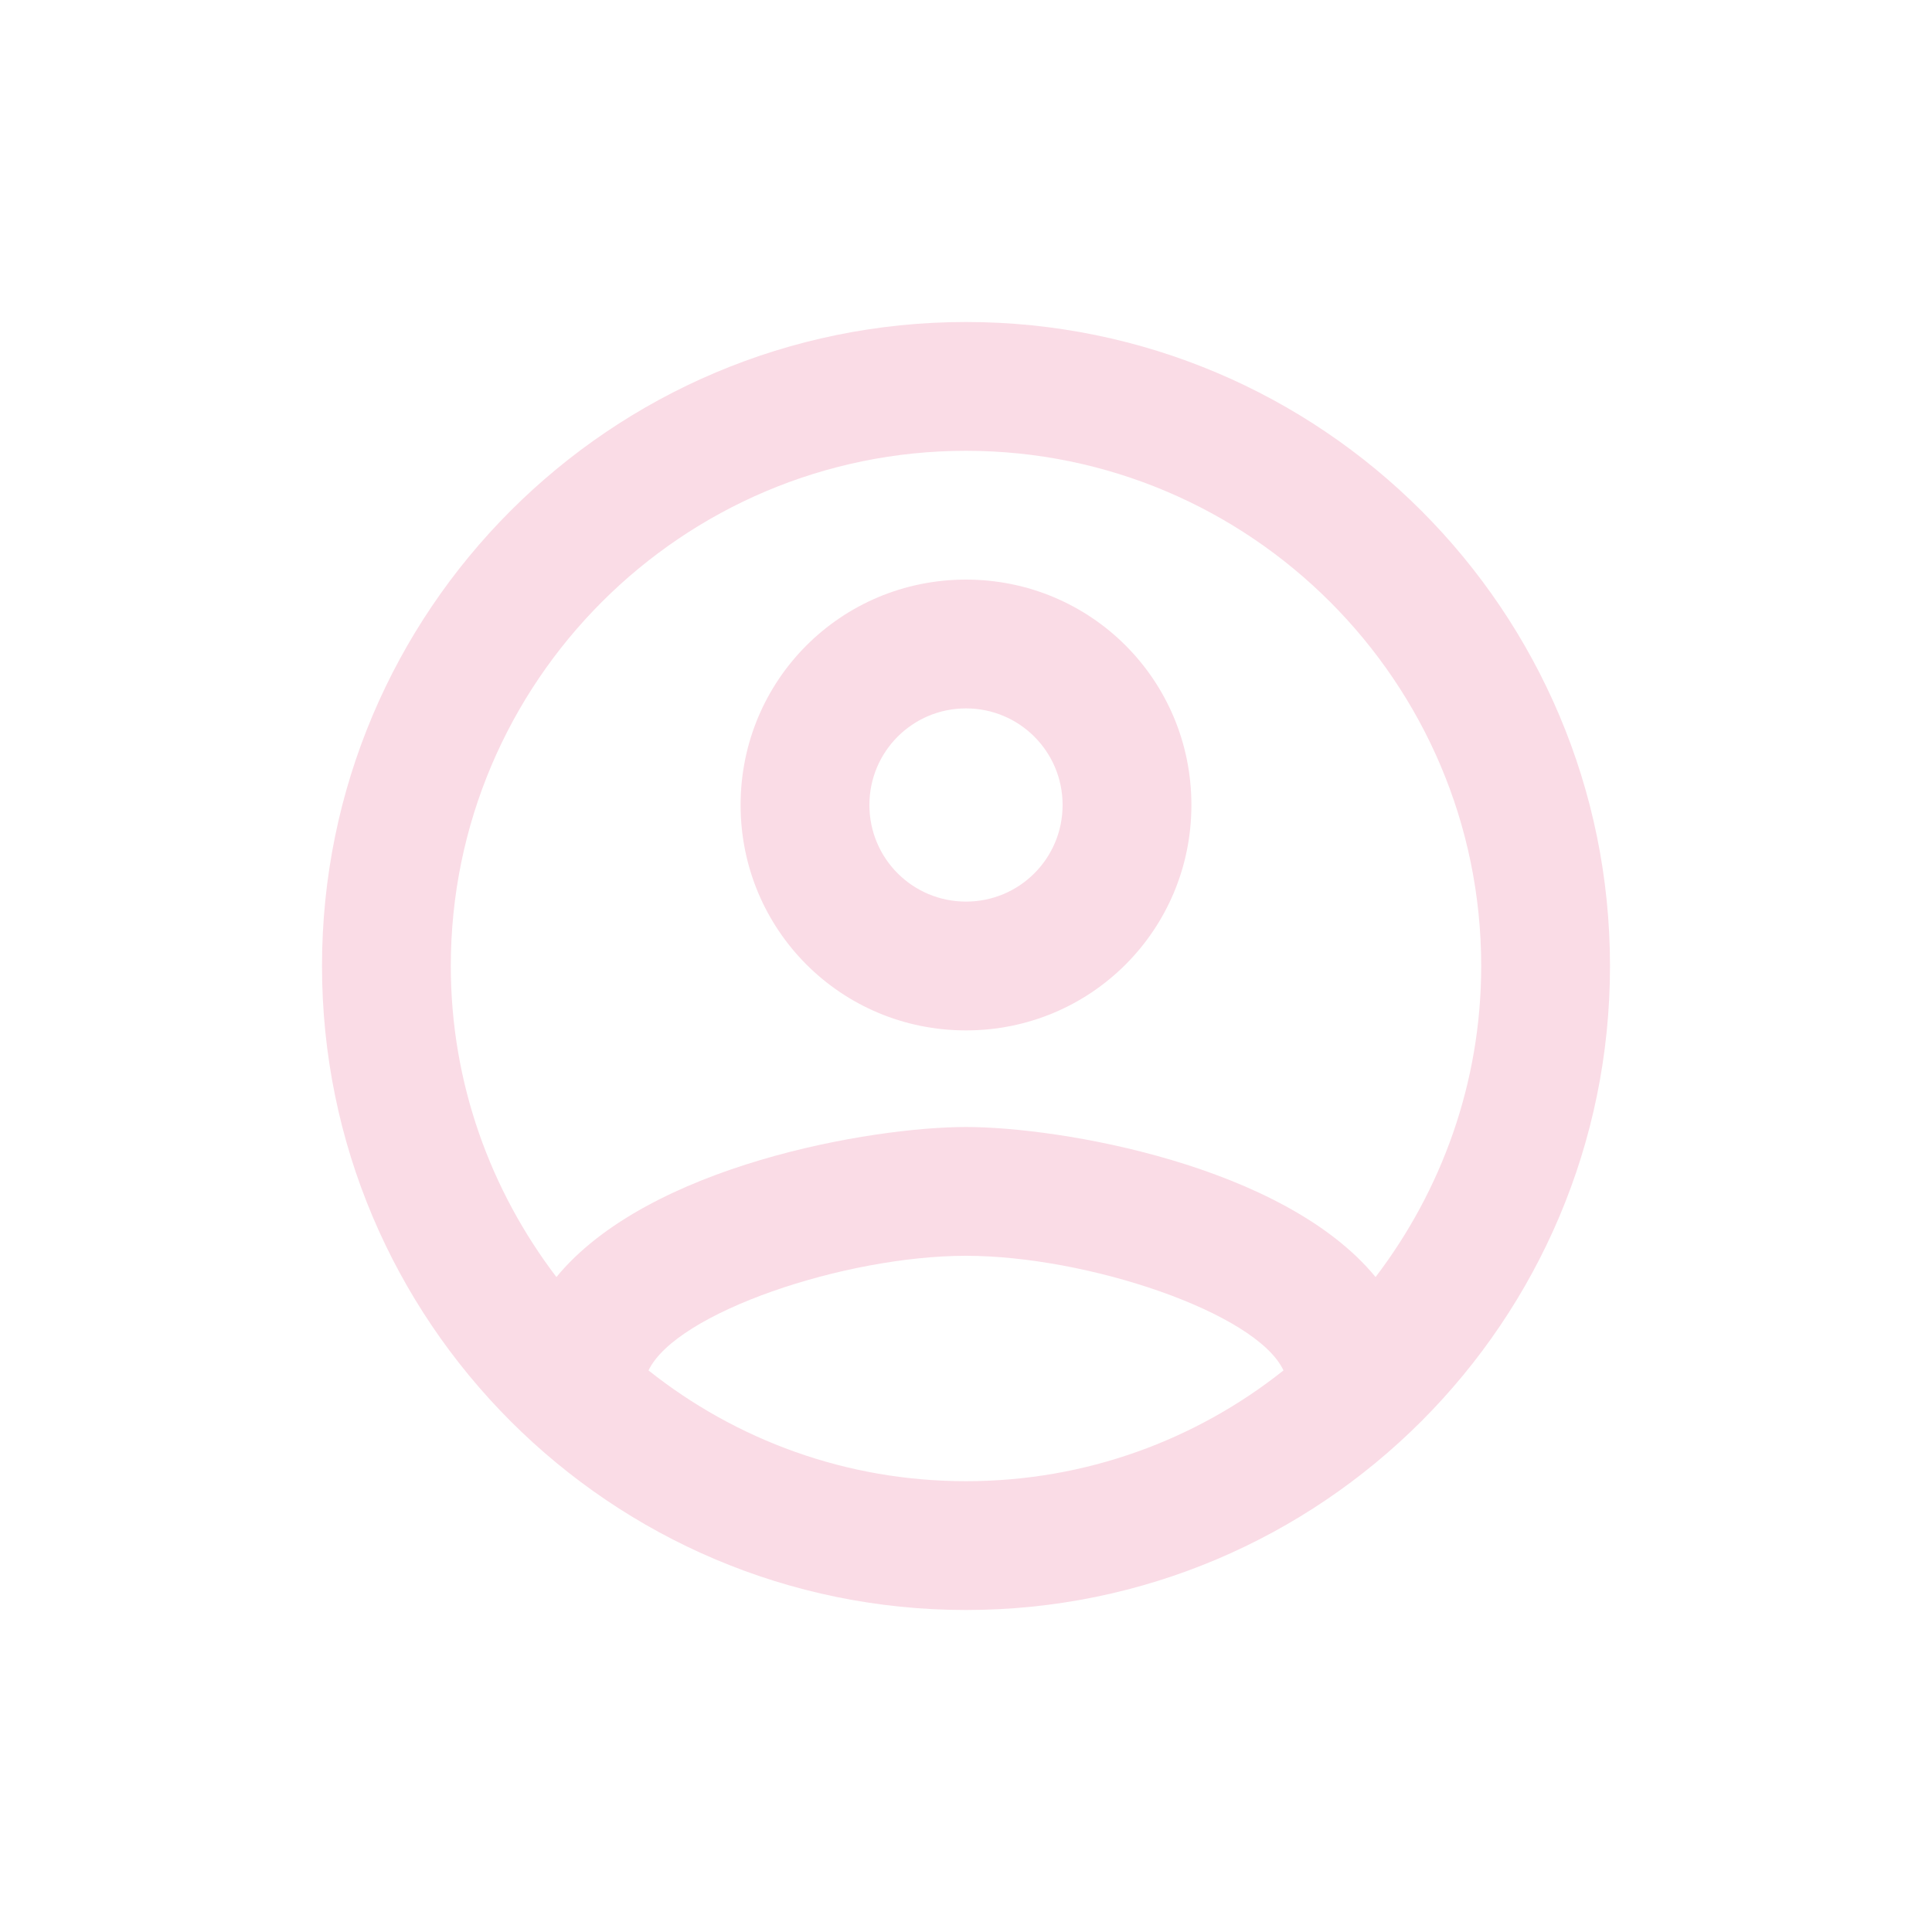
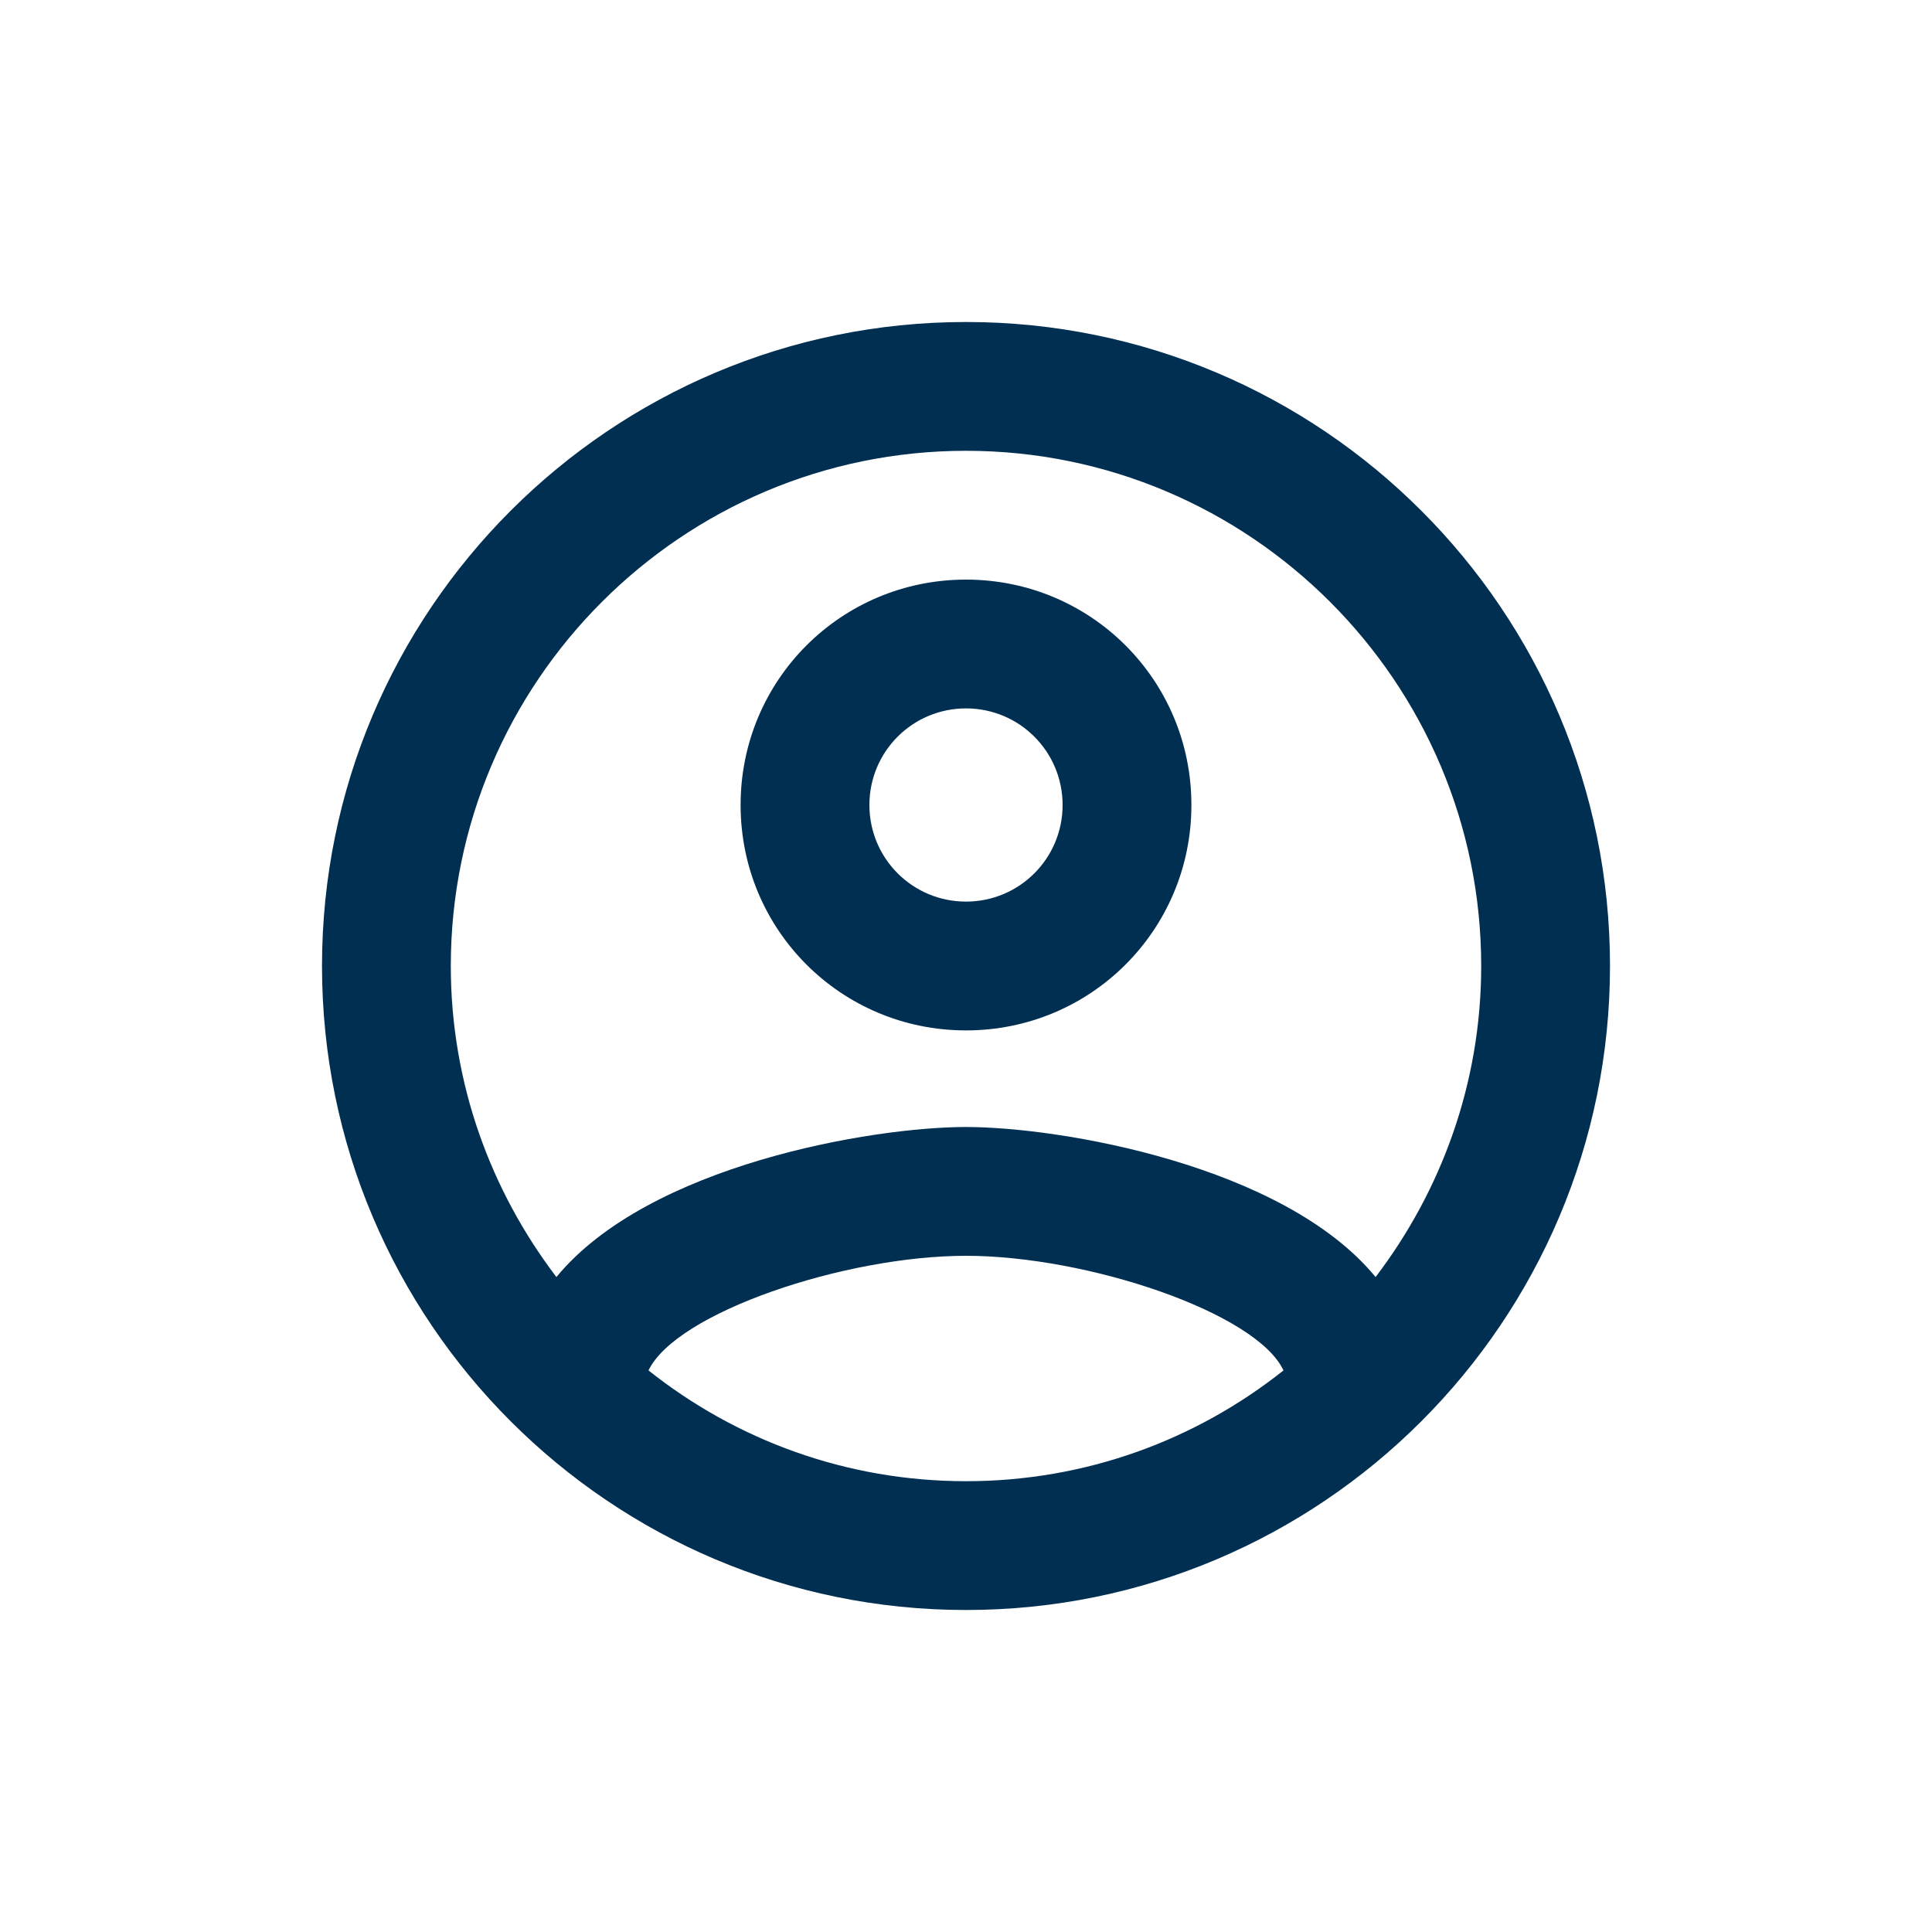
<svg xmlns="http://www.w3.org/2000/svg" width="48" height="48" viewBox="0 0 48 48" fill="none">
-   <path d="M24 8C15.168 8 8 15.168 8 24C8 32.832 15.168 40 24 40C32.832 40 40 32.832 40 24C40 15.168 32.832 8 24 8ZM16.112 34.048C16.8 32.608 20.992 31.2 24 31.2C27.008 31.2 31.216 32.608 31.888 34.048C29.712 35.776 26.976 36.8 24 36.8C21.024 36.8 18.288 35.776 16.112 34.048ZM34.176 31.728C31.888 28.944 26.336 28 24 28C21.664 28 16.112 28.944 13.824 31.728C12.192 29.584 11.2 26.912 11.2 24C11.2 16.944 16.944 11.2 24 11.2C31.056 11.2 36.8 16.944 36.8 24C36.8 26.912 35.808 29.584 34.176 31.728ZM24 14.4C20.896 14.4 18.4 16.896 18.4 20C18.4 23.104 20.896 25.6 24 25.6C27.104 25.6 29.6 23.104 29.6 20C29.6 16.896 27.104 14.4 24 14.4ZM24 22.4C22.672 22.4 21.6 21.328 21.6 20C21.6 18.672 22.672 17.6 24 17.6C25.328 17.6 26.4 18.672 26.4 20C26.4 21.328 25.328 22.4 24 22.4Z" fill="#fadce6" />
+   <path d="M24 8C15.168 8 8 15.168 8 24C8 32.832 15.168 40 24 40C32.832 40 40 32.832 40 24C40 15.168 32.832 8 24 8ZM16.112 34.048C16.8 32.608 20.992 31.2 24 31.2C27.008 31.2 31.216 32.608 31.888 34.048C29.712 35.776 26.976 36.8 24 36.8C21.024 36.8 18.288 35.776 16.112 34.048ZM34.176 31.728C31.888 28.944 26.336 28 24 28C21.664 28 16.112 28.944 13.824 31.728C12.192 29.584 11.2 26.912 11.2 24C11.2 16.944 16.944 11.2 24 11.2C31.056 11.2 36.8 16.944 36.8 24C36.8 26.912 35.808 29.584 34.176 31.728ZM24 14.4C20.896 14.4 18.4 16.896 18.4 20C18.4 23.104 20.896 25.6 24 25.6C27.104 25.6 29.6 23.104 29.6 20C29.6 16.896 27.104 14.4 24 14.4ZM24 22.4C22.672 22.4 21.6 21.328 21.6 20C21.6 18.672 22.672 17.6 24 17.6C25.328 17.6 26.4 18.672 26.4 20C26.4 21.328 25.328 22.4 24 22.4Z" fill="#002F52" />
</svg>
